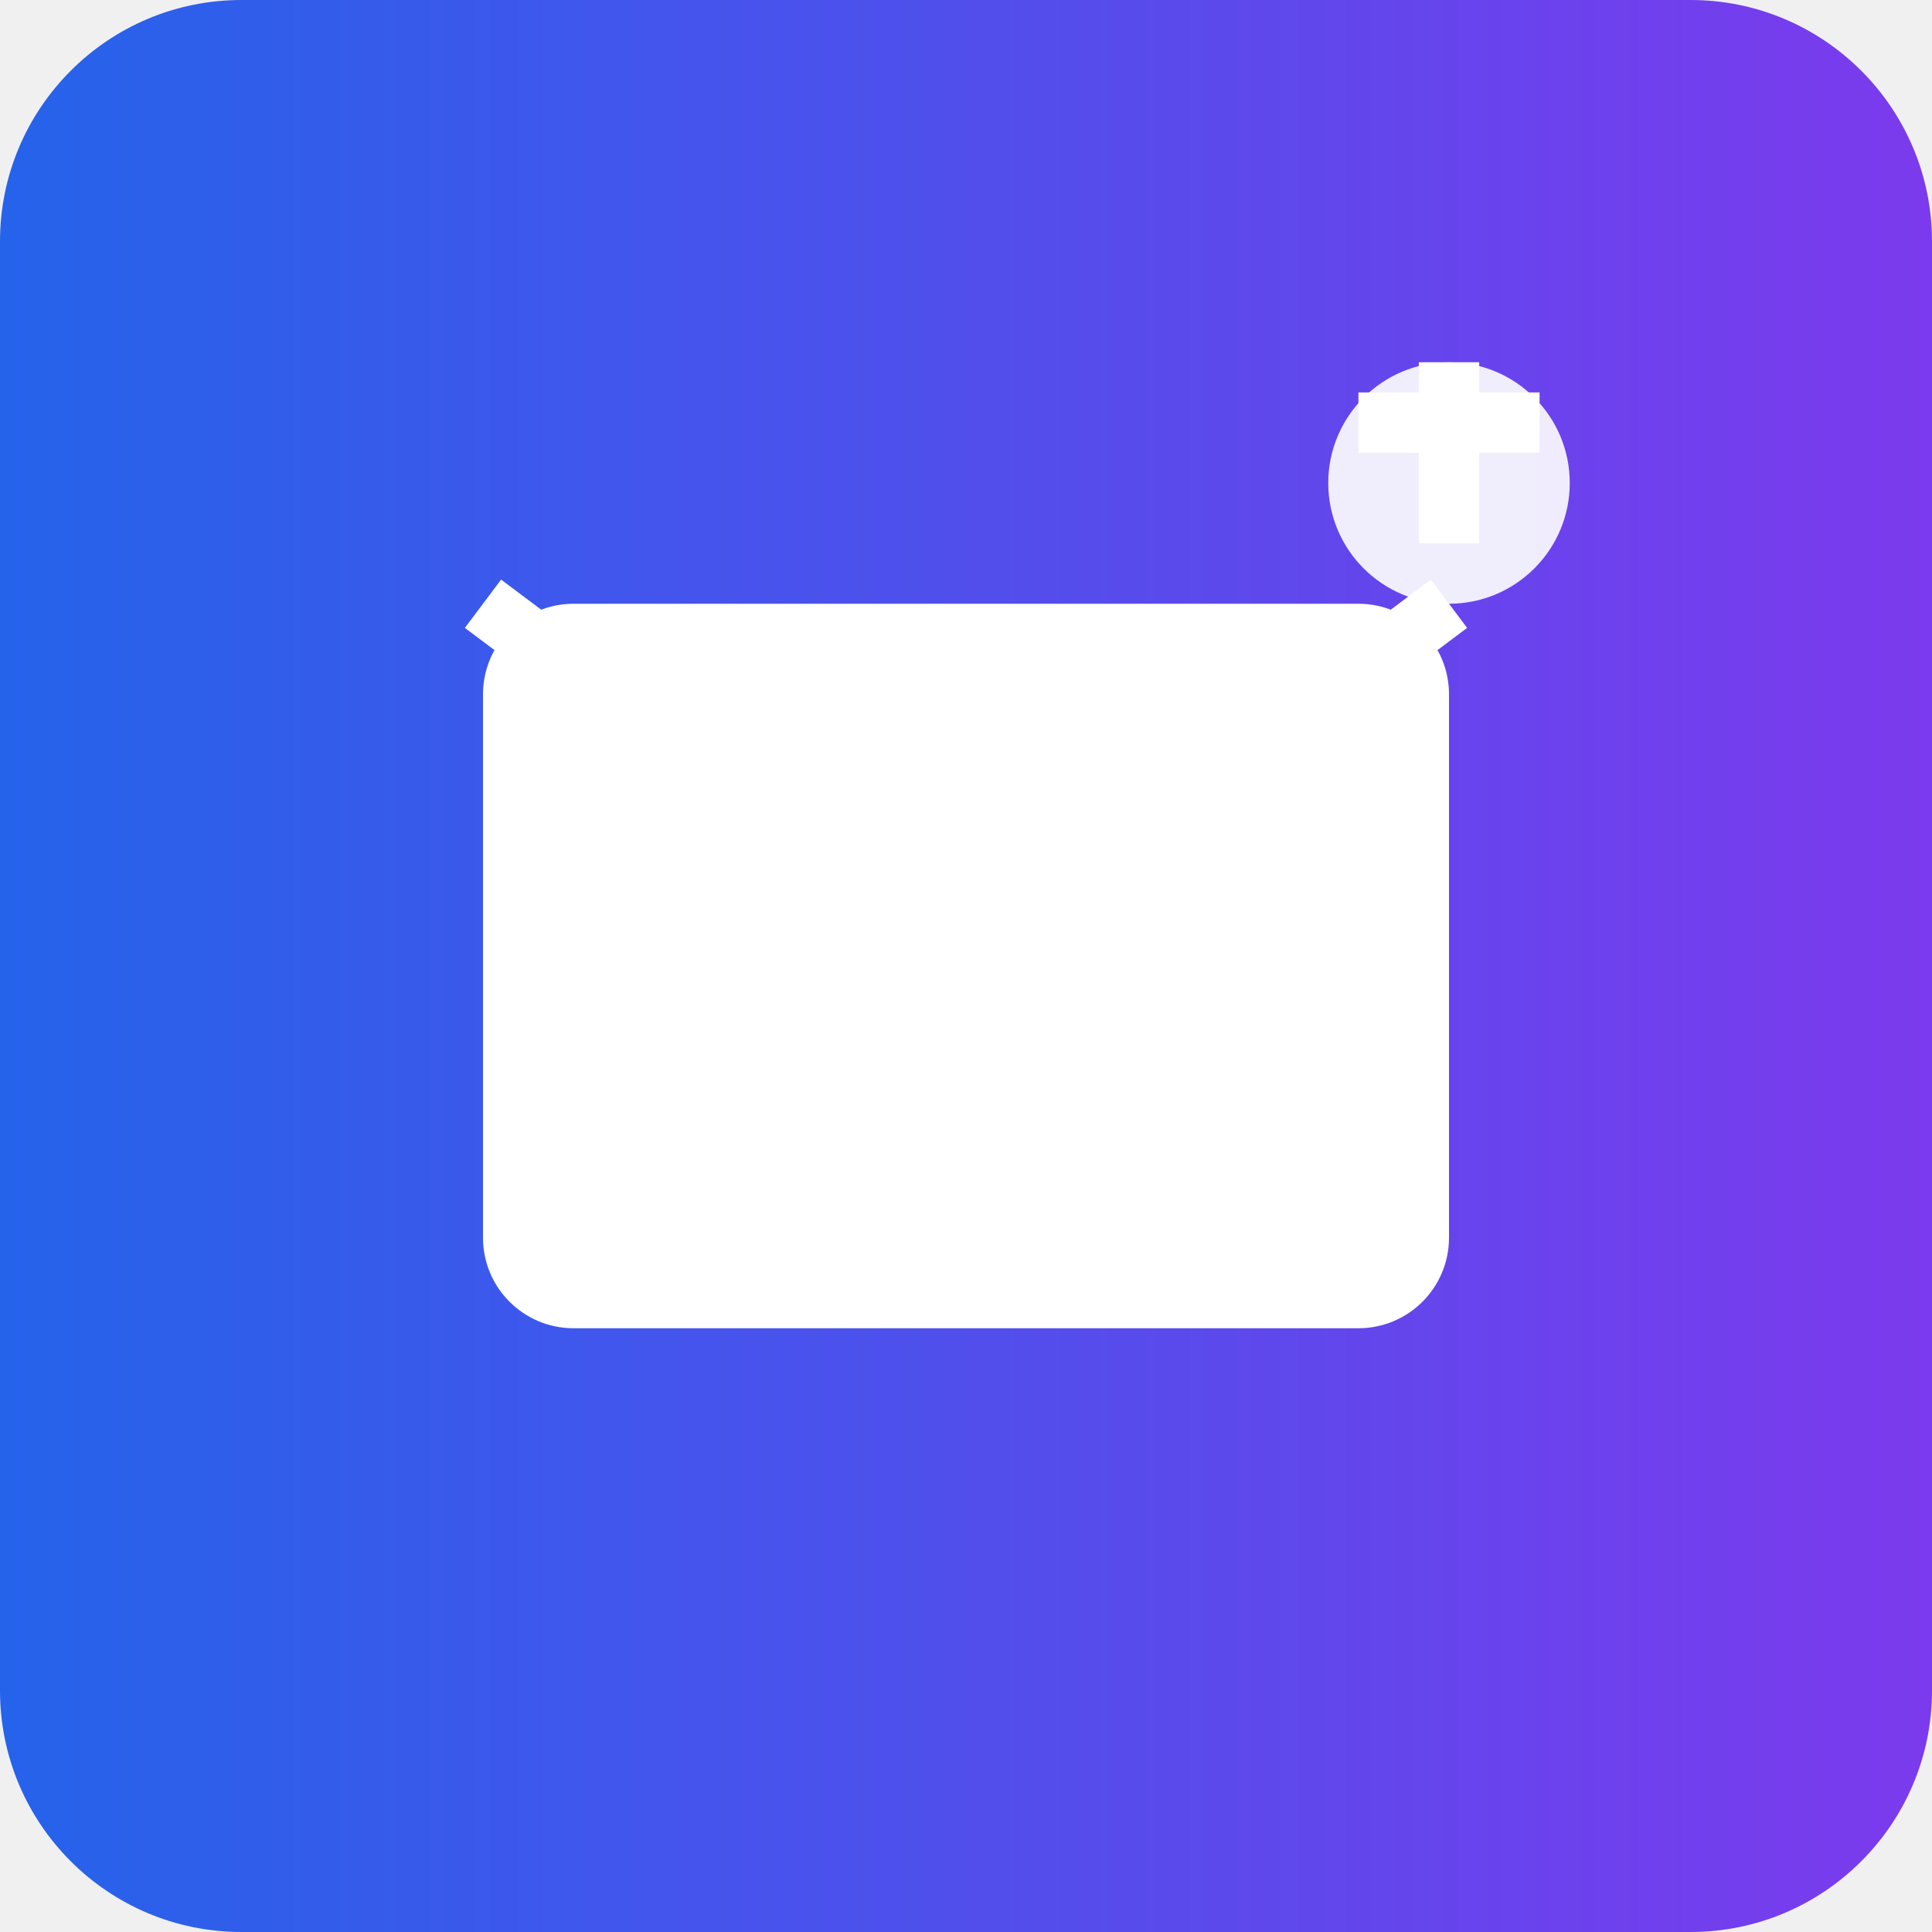
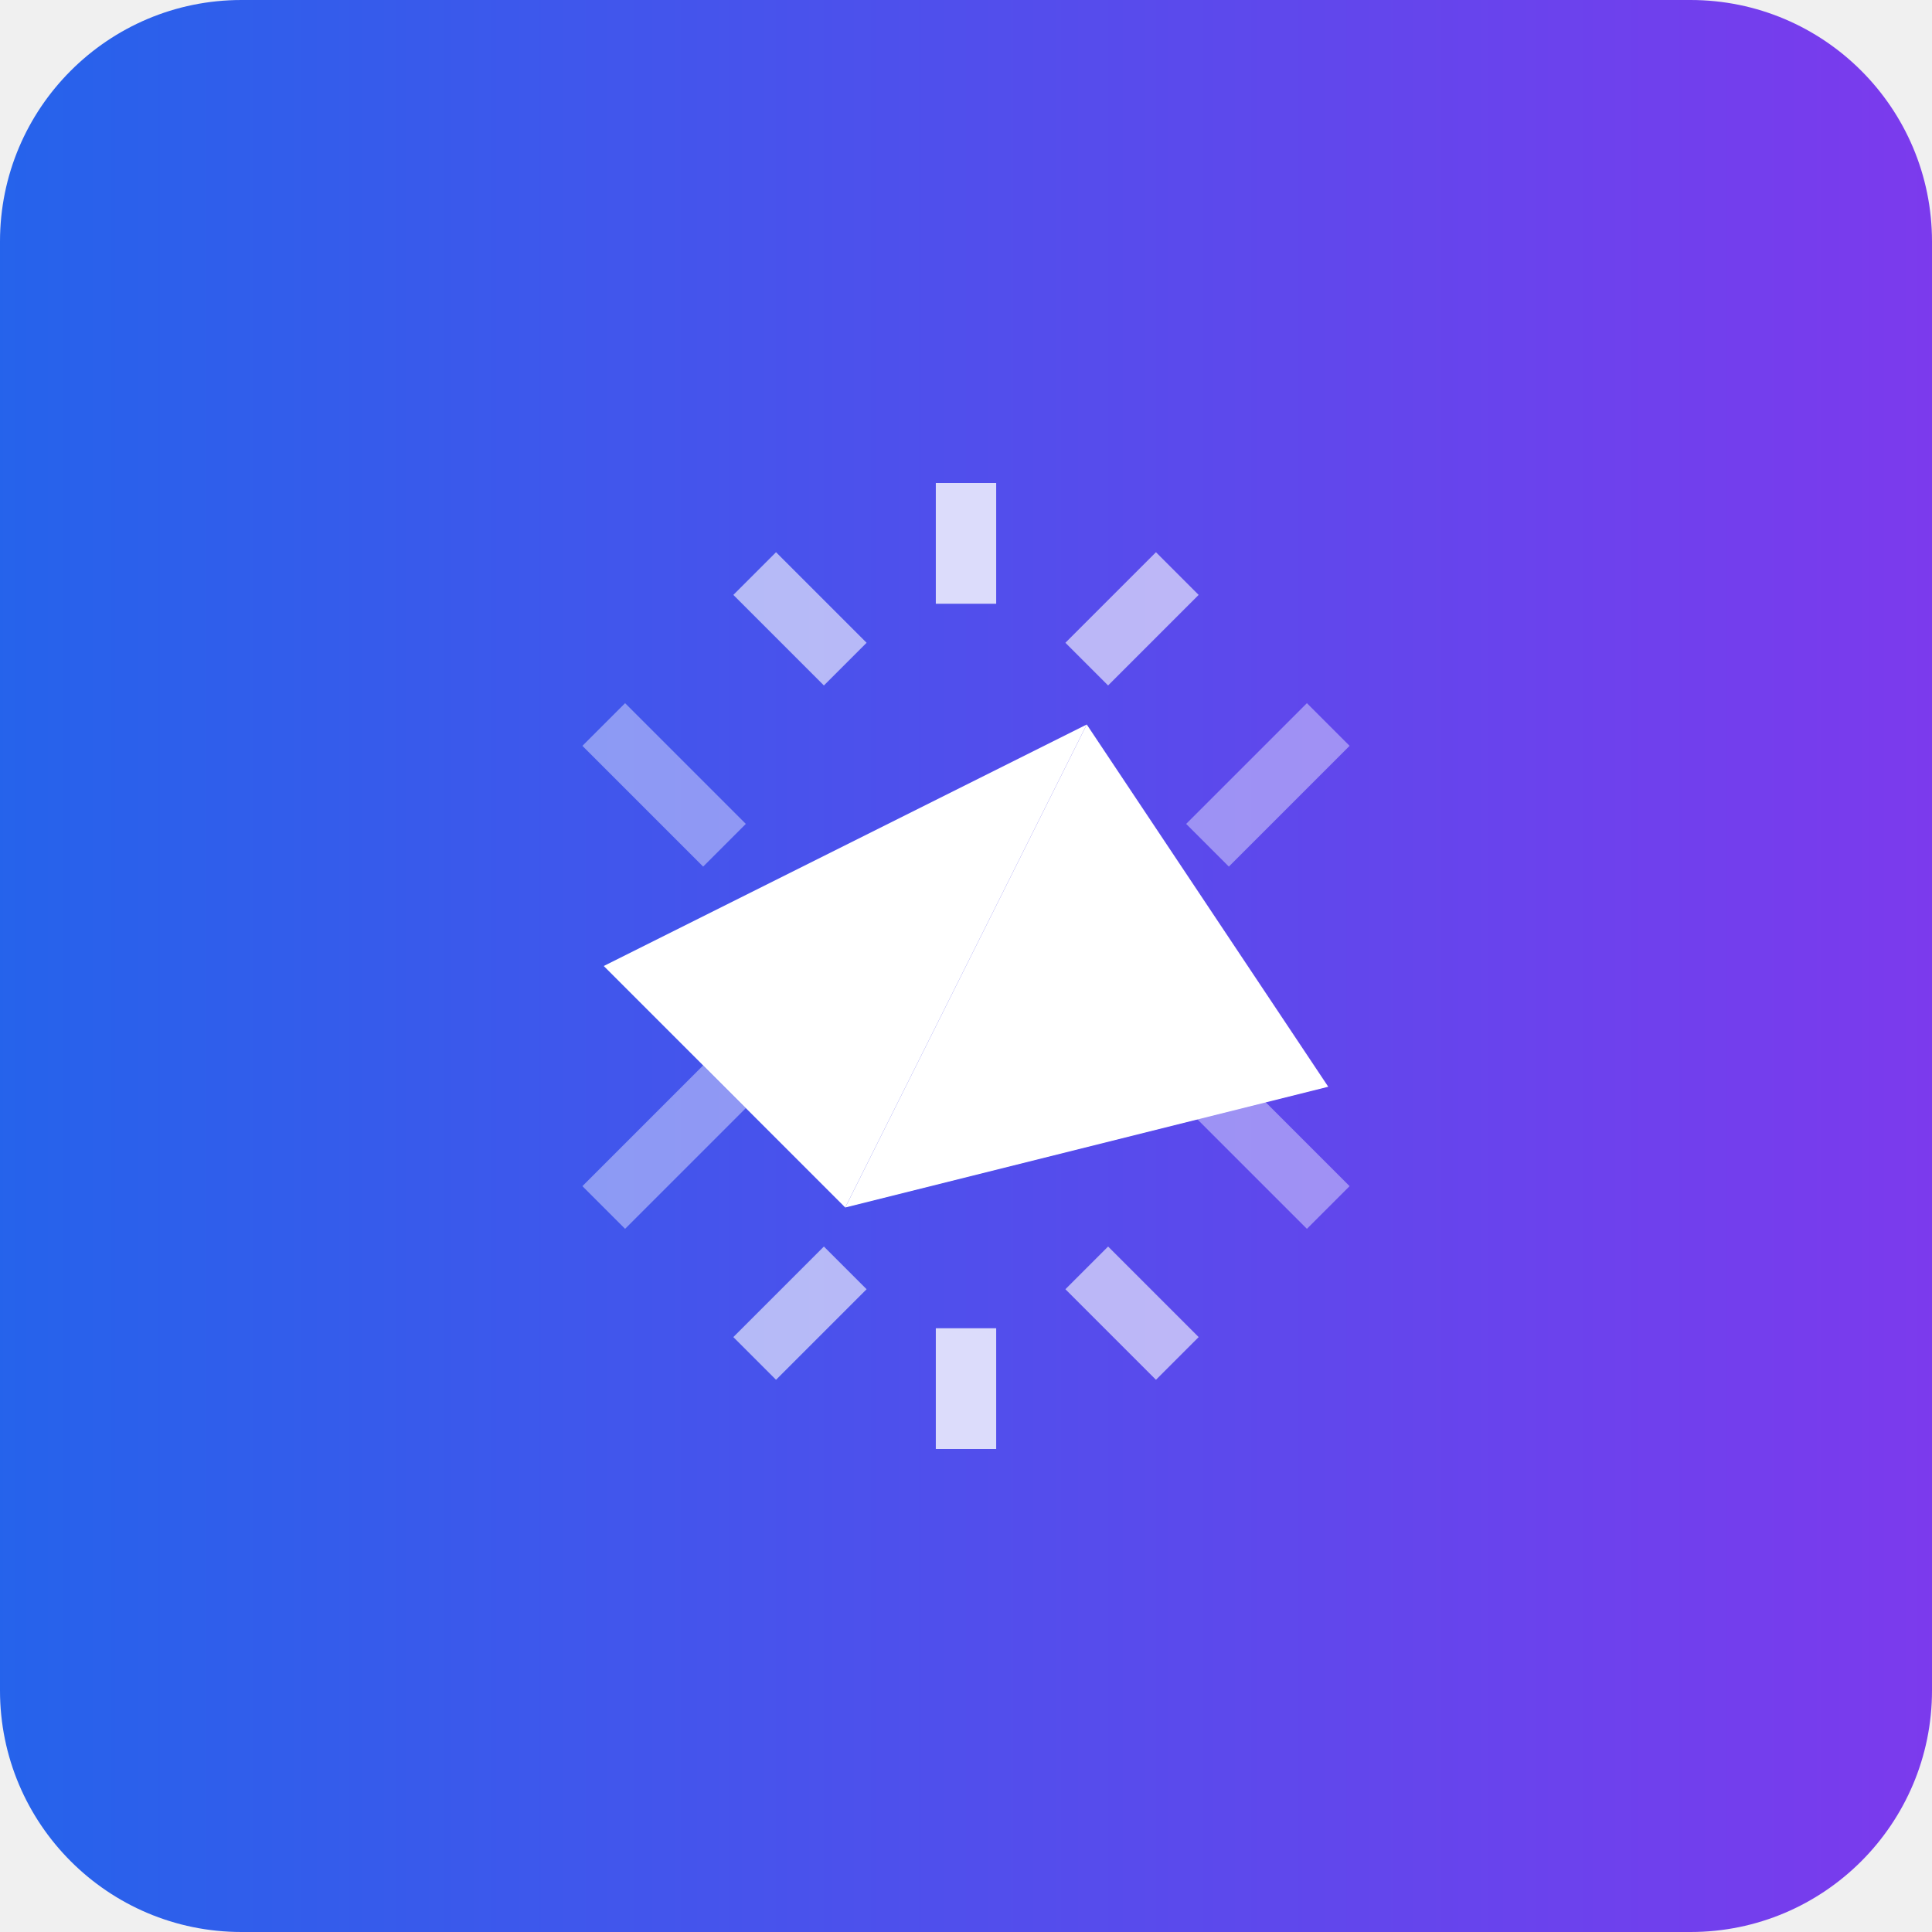
<svg xmlns="http://www.w3.org/2000/svg" width="32" height="32" viewBox="0 0 32 32" fill="none">
  <defs>
    <linearGradient id="gradient" x1="0%" y1="0%" x2="100%" y2="0%">
      <stop offset="0%" stop-color="#2563EB" />
      <stop offset="100%" stop-color="#7C3AED" />
    </linearGradient>
  </defs>
  <rect width="32" height="32" fill="url(#gradient)" rx="4" />
  <g fill="white">
-     <rect x="8" y="10" width="16" height="12" fill="white" rx="1.5" />
-     <path d="M8 10 L16 16 L24 10" stroke="white" strokeWidth="2" fill="none" />
-     <circle cx="24" cy="8" r="2" fill="white" opacity="0.9" />
-     <path d="M22.5 7 L25.5 7 M24 6 L24 9" stroke="white" strokeWidth="1" />
+     <path d="M10 16 L18 12 L14 20 L10 16 Z" fill="white" />
+     <path d="M14 20 L18 12 L22 18 L14 20 Z" fill="white" />
+     <line x1="16" y1="10" x2="16" y2="8" stroke="white" strokeWidth="2" opacity="0.8" />
+     <line x1="18" y1="11" x2="19.5" y2="9.5" stroke="white" strokeWidth="2" opacity="0.6" />
+     <line x1="20" y1="14" x2="22" y2="12" stroke="white" strokeWidth="2" opacity="0.4" />
+     <line x1="20" y1="18" x2="22" y2="20" stroke="white" strokeWidth="2" opacity="0.4" />
+     <line x1="18" y1="21" x2="19.5" y2="22.5" stroke="white" strokeWidth="2" opacity="0.6" />
+     <line x1="16" y1="22" x2="16" y2="24" stroke="white" strokeWidth="2" opacity="0.8" />
+     <line x1="14" y1="21" x2="12.5" y2="22.5" stroke="white" strokeWidth="2" opacity="0.6" />
+     <line x1="12" y1="18" x2="10" y2="20" stroke="white" strokeWidth="2" opacity="0.4" />
+     <line x1="12" y1="14" x2="10" y2="12" stroke="white" strokeWidth="2" opacity="0.4" />
+     <line x1="14" y1="11" x2="12.5" y2="9.5" stroke="white" strokeWidth="2" opacity="0.6" />
  </g>
</svg>
